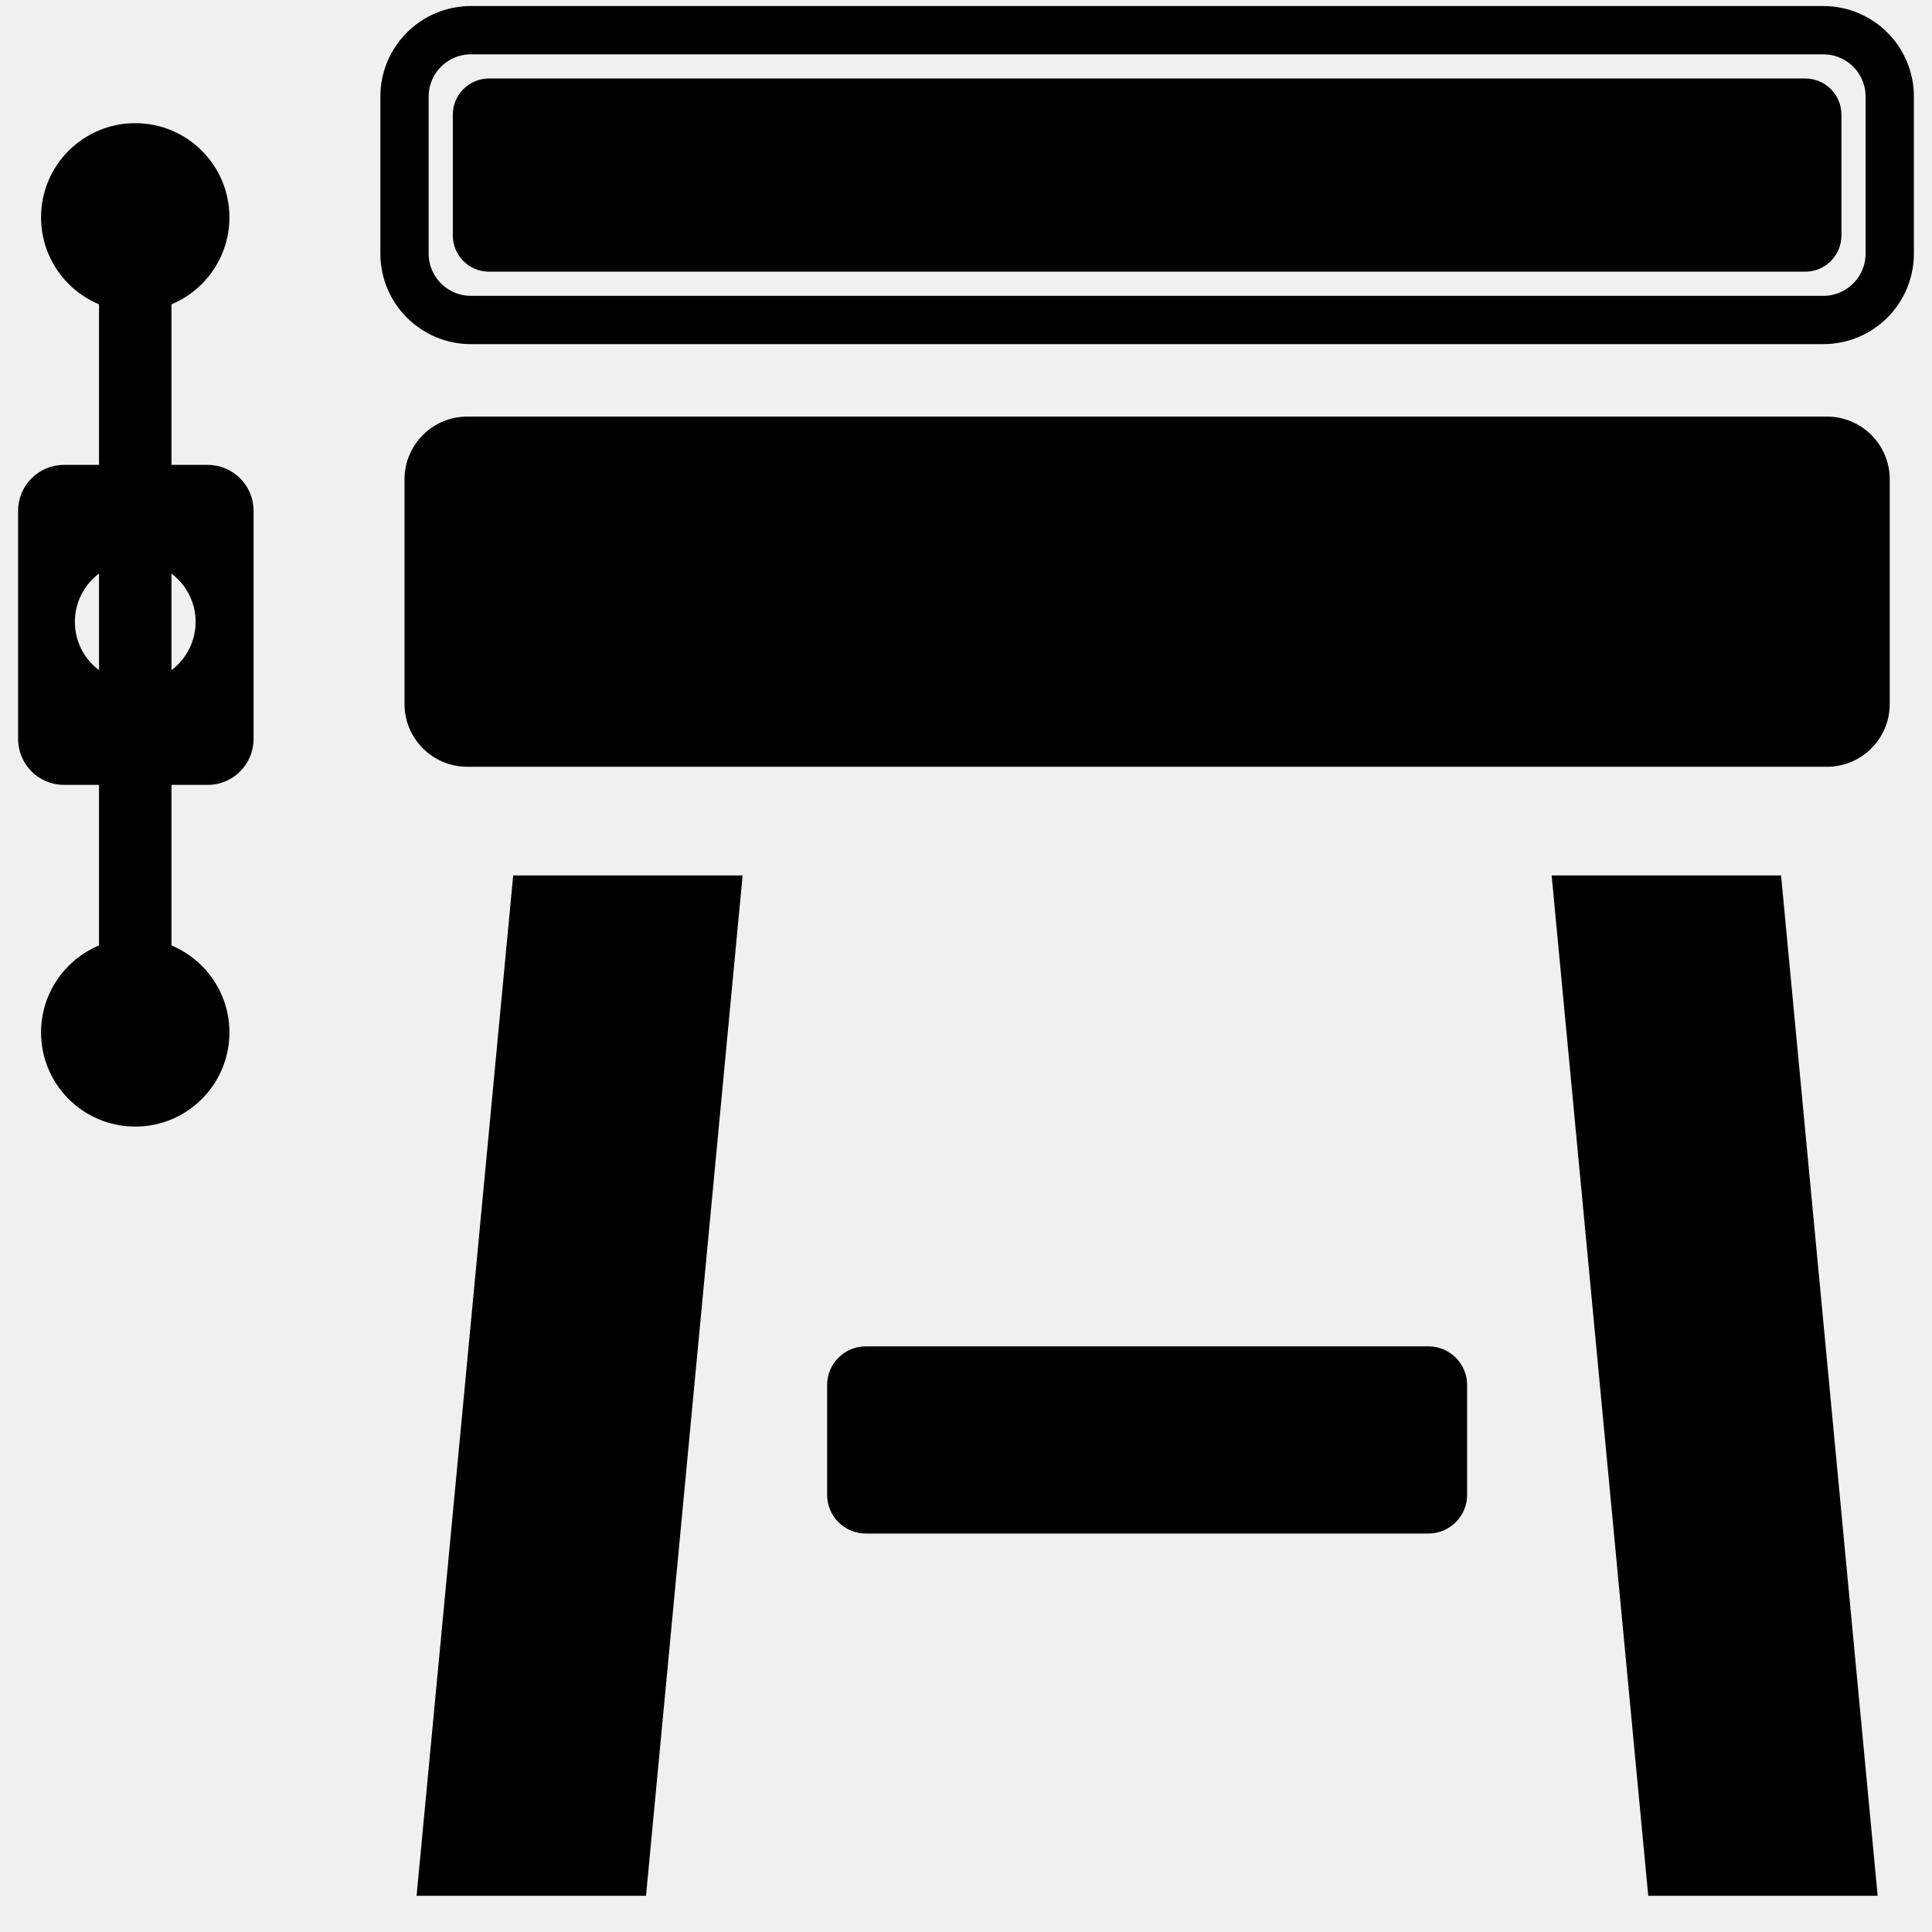
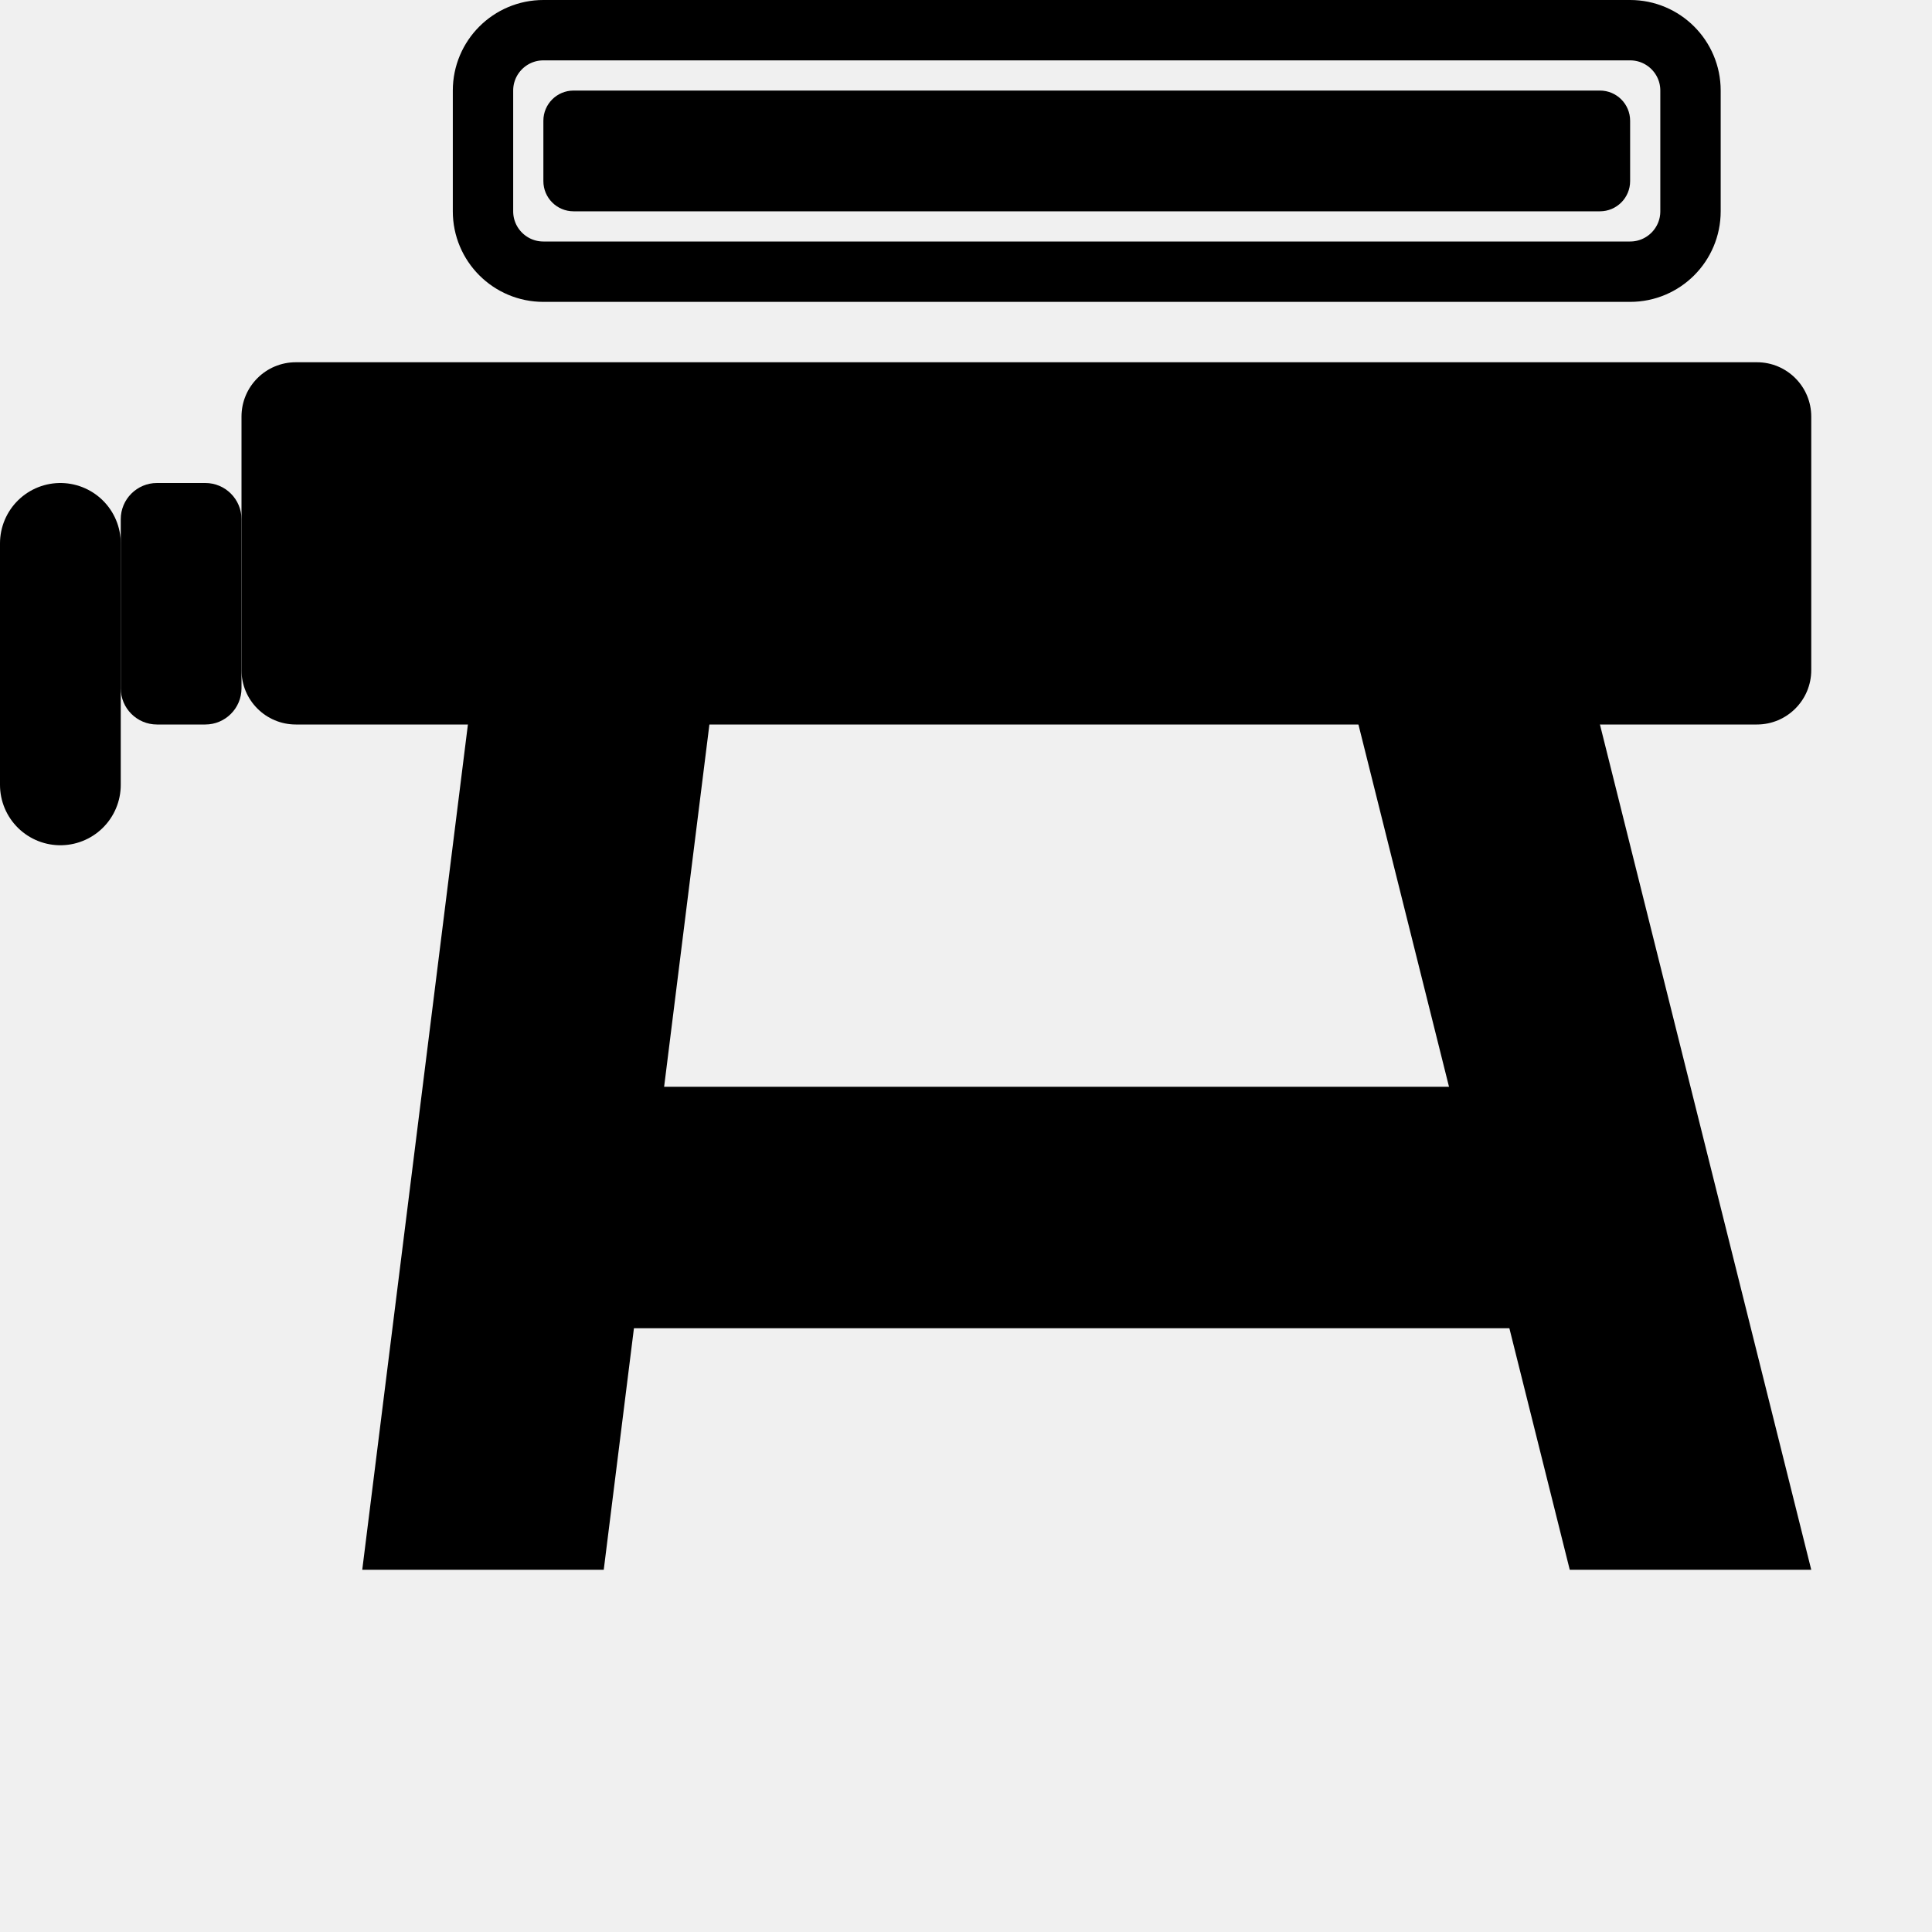
- <svg xmlns="http://www.w3.org/2000/svg" viewBox="0 0 16 16">
+ <svg xmlns="http://www.w3.org/2000/svg" width="16" height="16" viewBox="0 0 64 64">
  <defs>
-     <mask id="vise">
-       <rect width="16" height="16" fill="#fff" />
-       <circle cx="1.12" cy="5.15" r="0.5" fill="#000" />
-     </mask>
+     <linearGradient id="sage" x1="0" y1="0" x2=".8" y2="1">
+       <stop stop-color="#526346" />
+       <stop offset="1" stop-color="#3e4e34" />
+     </linearGradient>
  </defs>
-   <g fill="#000">
-     <rect x="3.35" y="0.25" width="12.3" height="2.4" rx="0.55" fill="none" stroke="#000" stroke-width="0.4" />
-     <rect x="3.75" y="0.65" width="11.5" height="1.6" rx="0.3" />
-     <rect x="0.15" y="3.85" width="1.95" height="2.65" rx="0.38" mask="url(#vise)" />
-     <rect x="0.82" y="1.65" width="0.6" height="7.05" rx="0.3" />
-     <circle cx="1.12" cy="1.8" r="0.78" />
-     <circle cx="1.12" cy="8.55" r="0.78" />
-     <rect x="3.35" y="3.45" width="12.3" height="2.9" rx="0.52" />
-     <path d="M4.25 7.25h1.9l-0.8 8.45h-1.9z" />
-     <path d="M12.85 7.25h1.9l0.8 8.45h-1.9z" />
-     <rect x="6.85" y="11.15" width="5.3" height="1.55" rx="0.32" />
-   </g>
+   <path d="M16 20L24 20L20 52L12 52Z" fill="#000" />
+   <path d="M44 20L52 20L60 52L52 52Z" fill="#000" />
+   <rect x="16" y="36" width="36" height="8" rx="1.2" fill="#000" />
+   <rect x="8" y="12" width="52" height="12" rx="1.8" fill="#000" />
+   <rect x="4" y="16" width="4" height="8" rx="1.2" fill="#000" />
+   <rect x="4" y="20" width="0" height="0" rx="0.72" fill="#000" />
+   <path d="M2 18V26" fill="none" stroke="#000" stroke-width="4" stroke-linecap="round" />
+   <rect x="16" y="1" width="40" height="8" rx="2" fill="none" stroke="#000" stroke-width="2" />
+   <rect x="18" y="3" width="36" height="4" rx="1" fill="#000" />
</svg>
